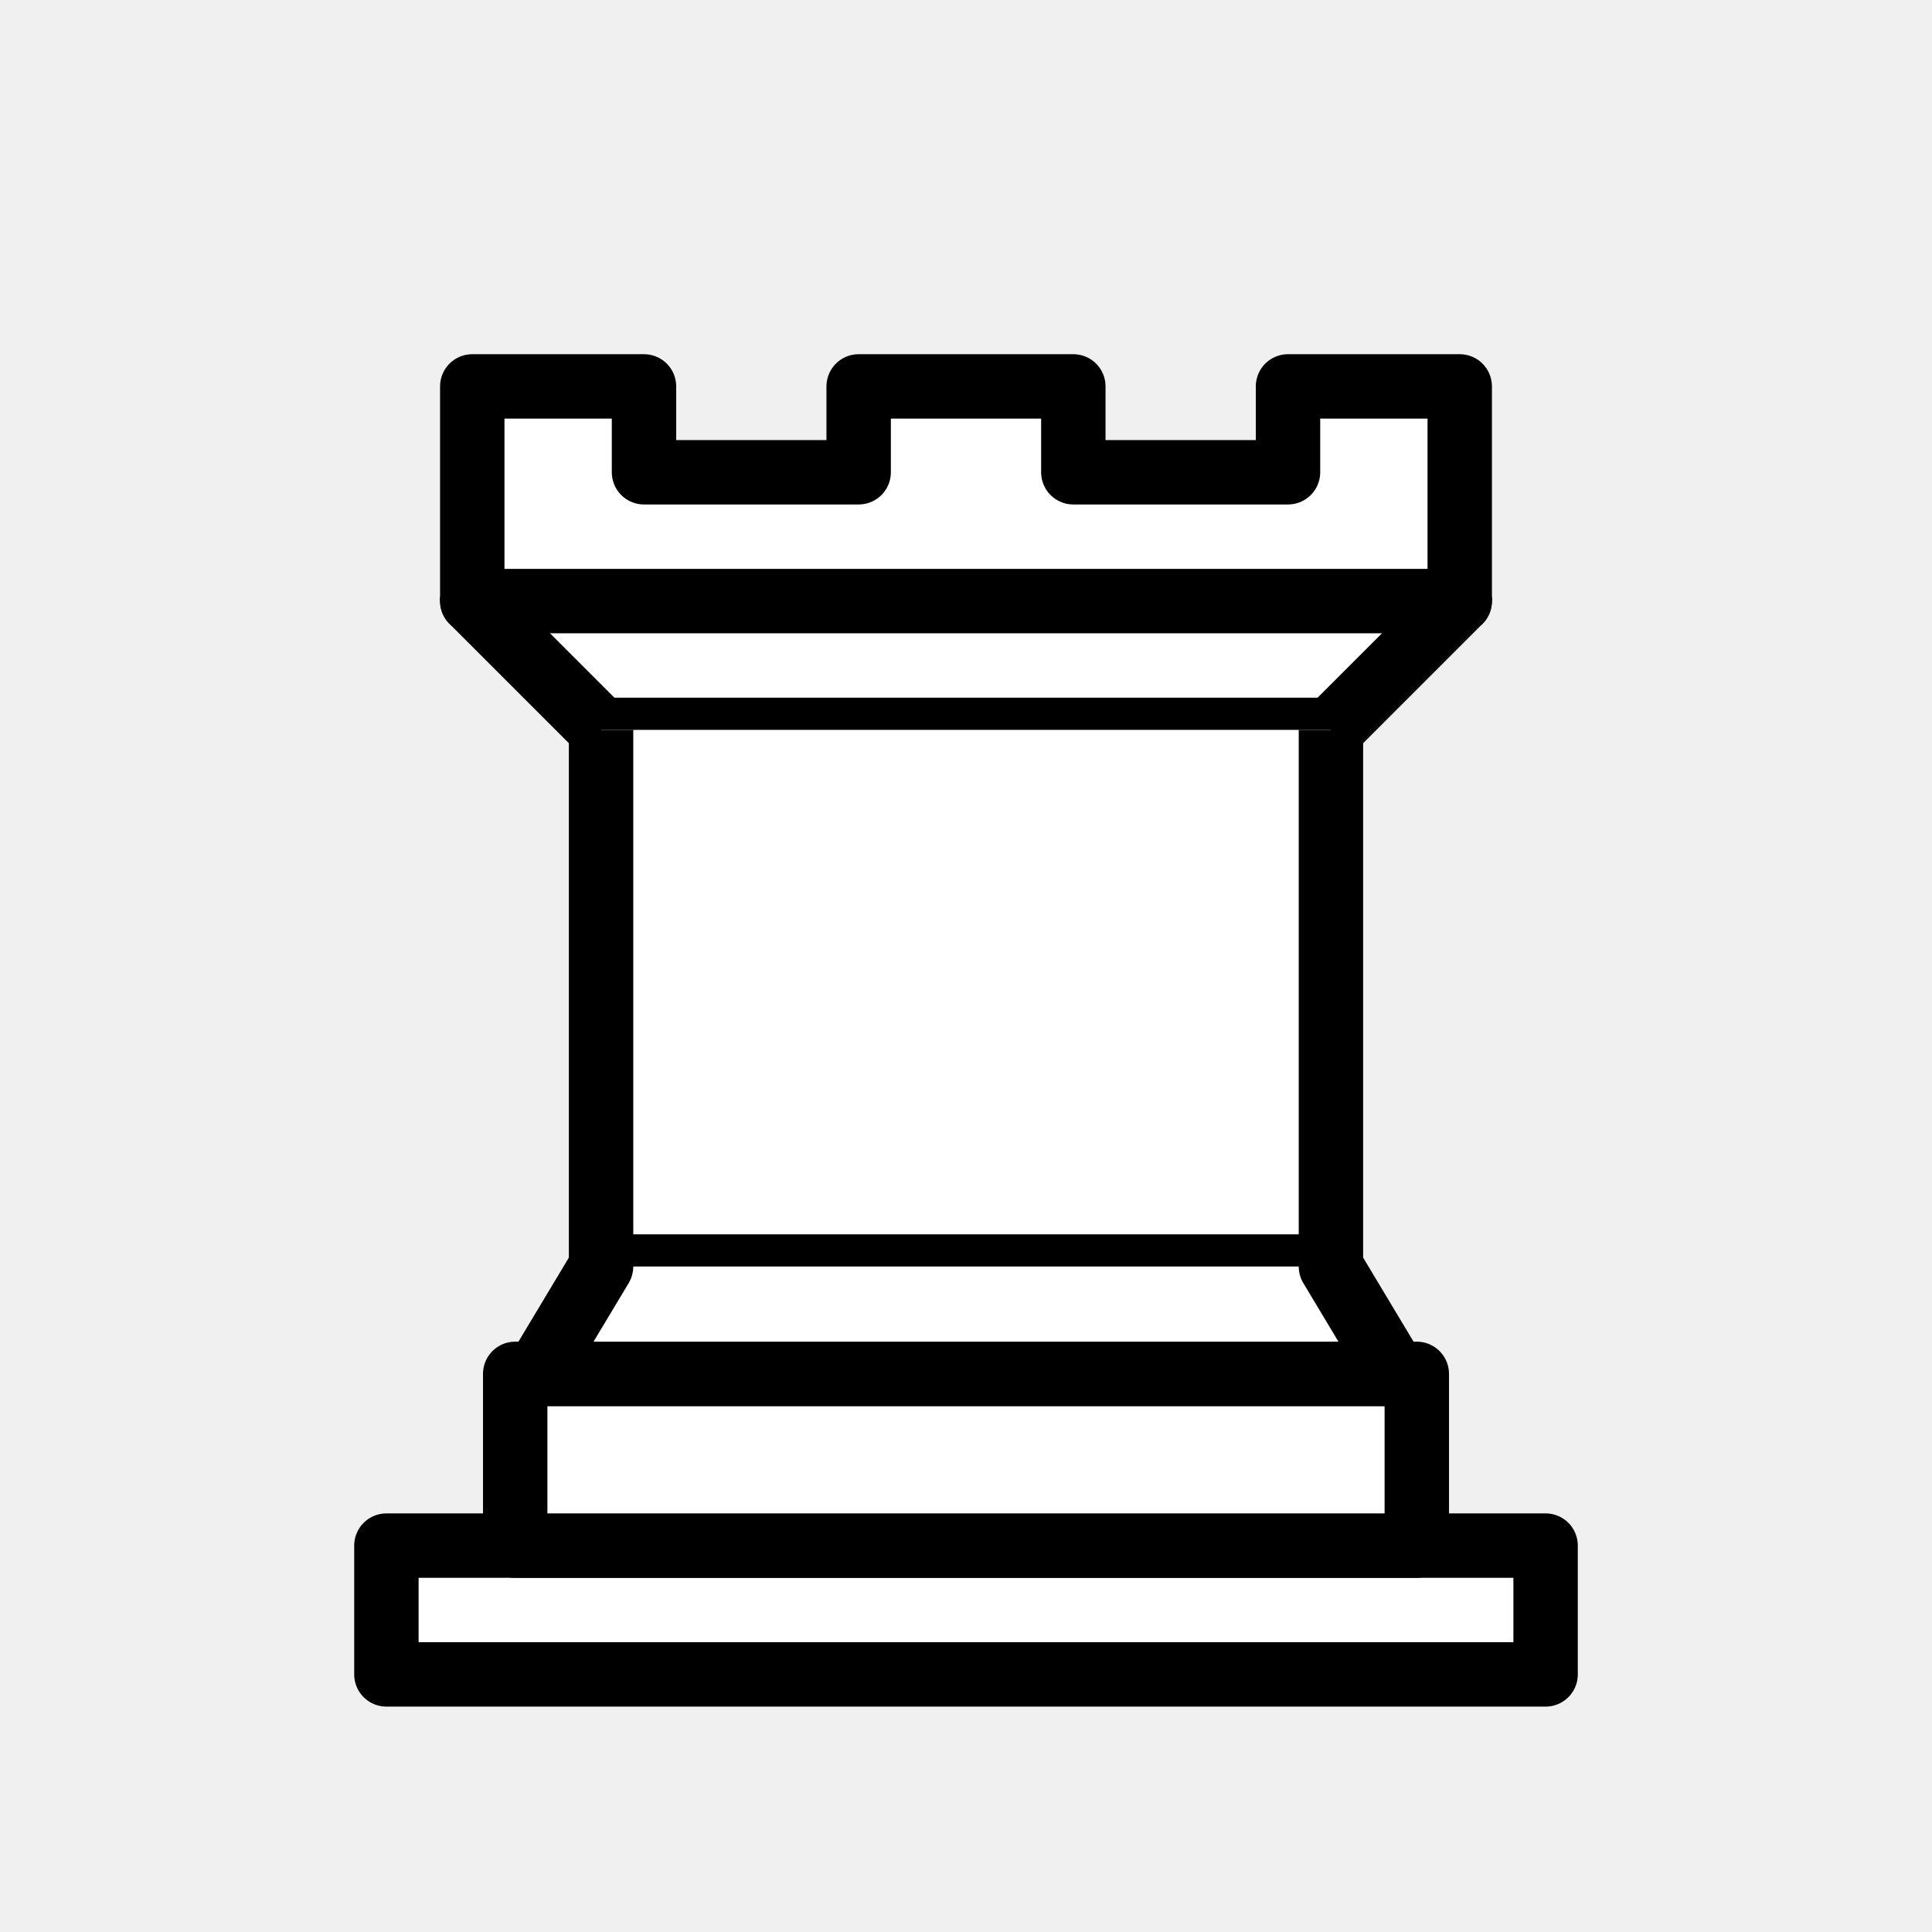
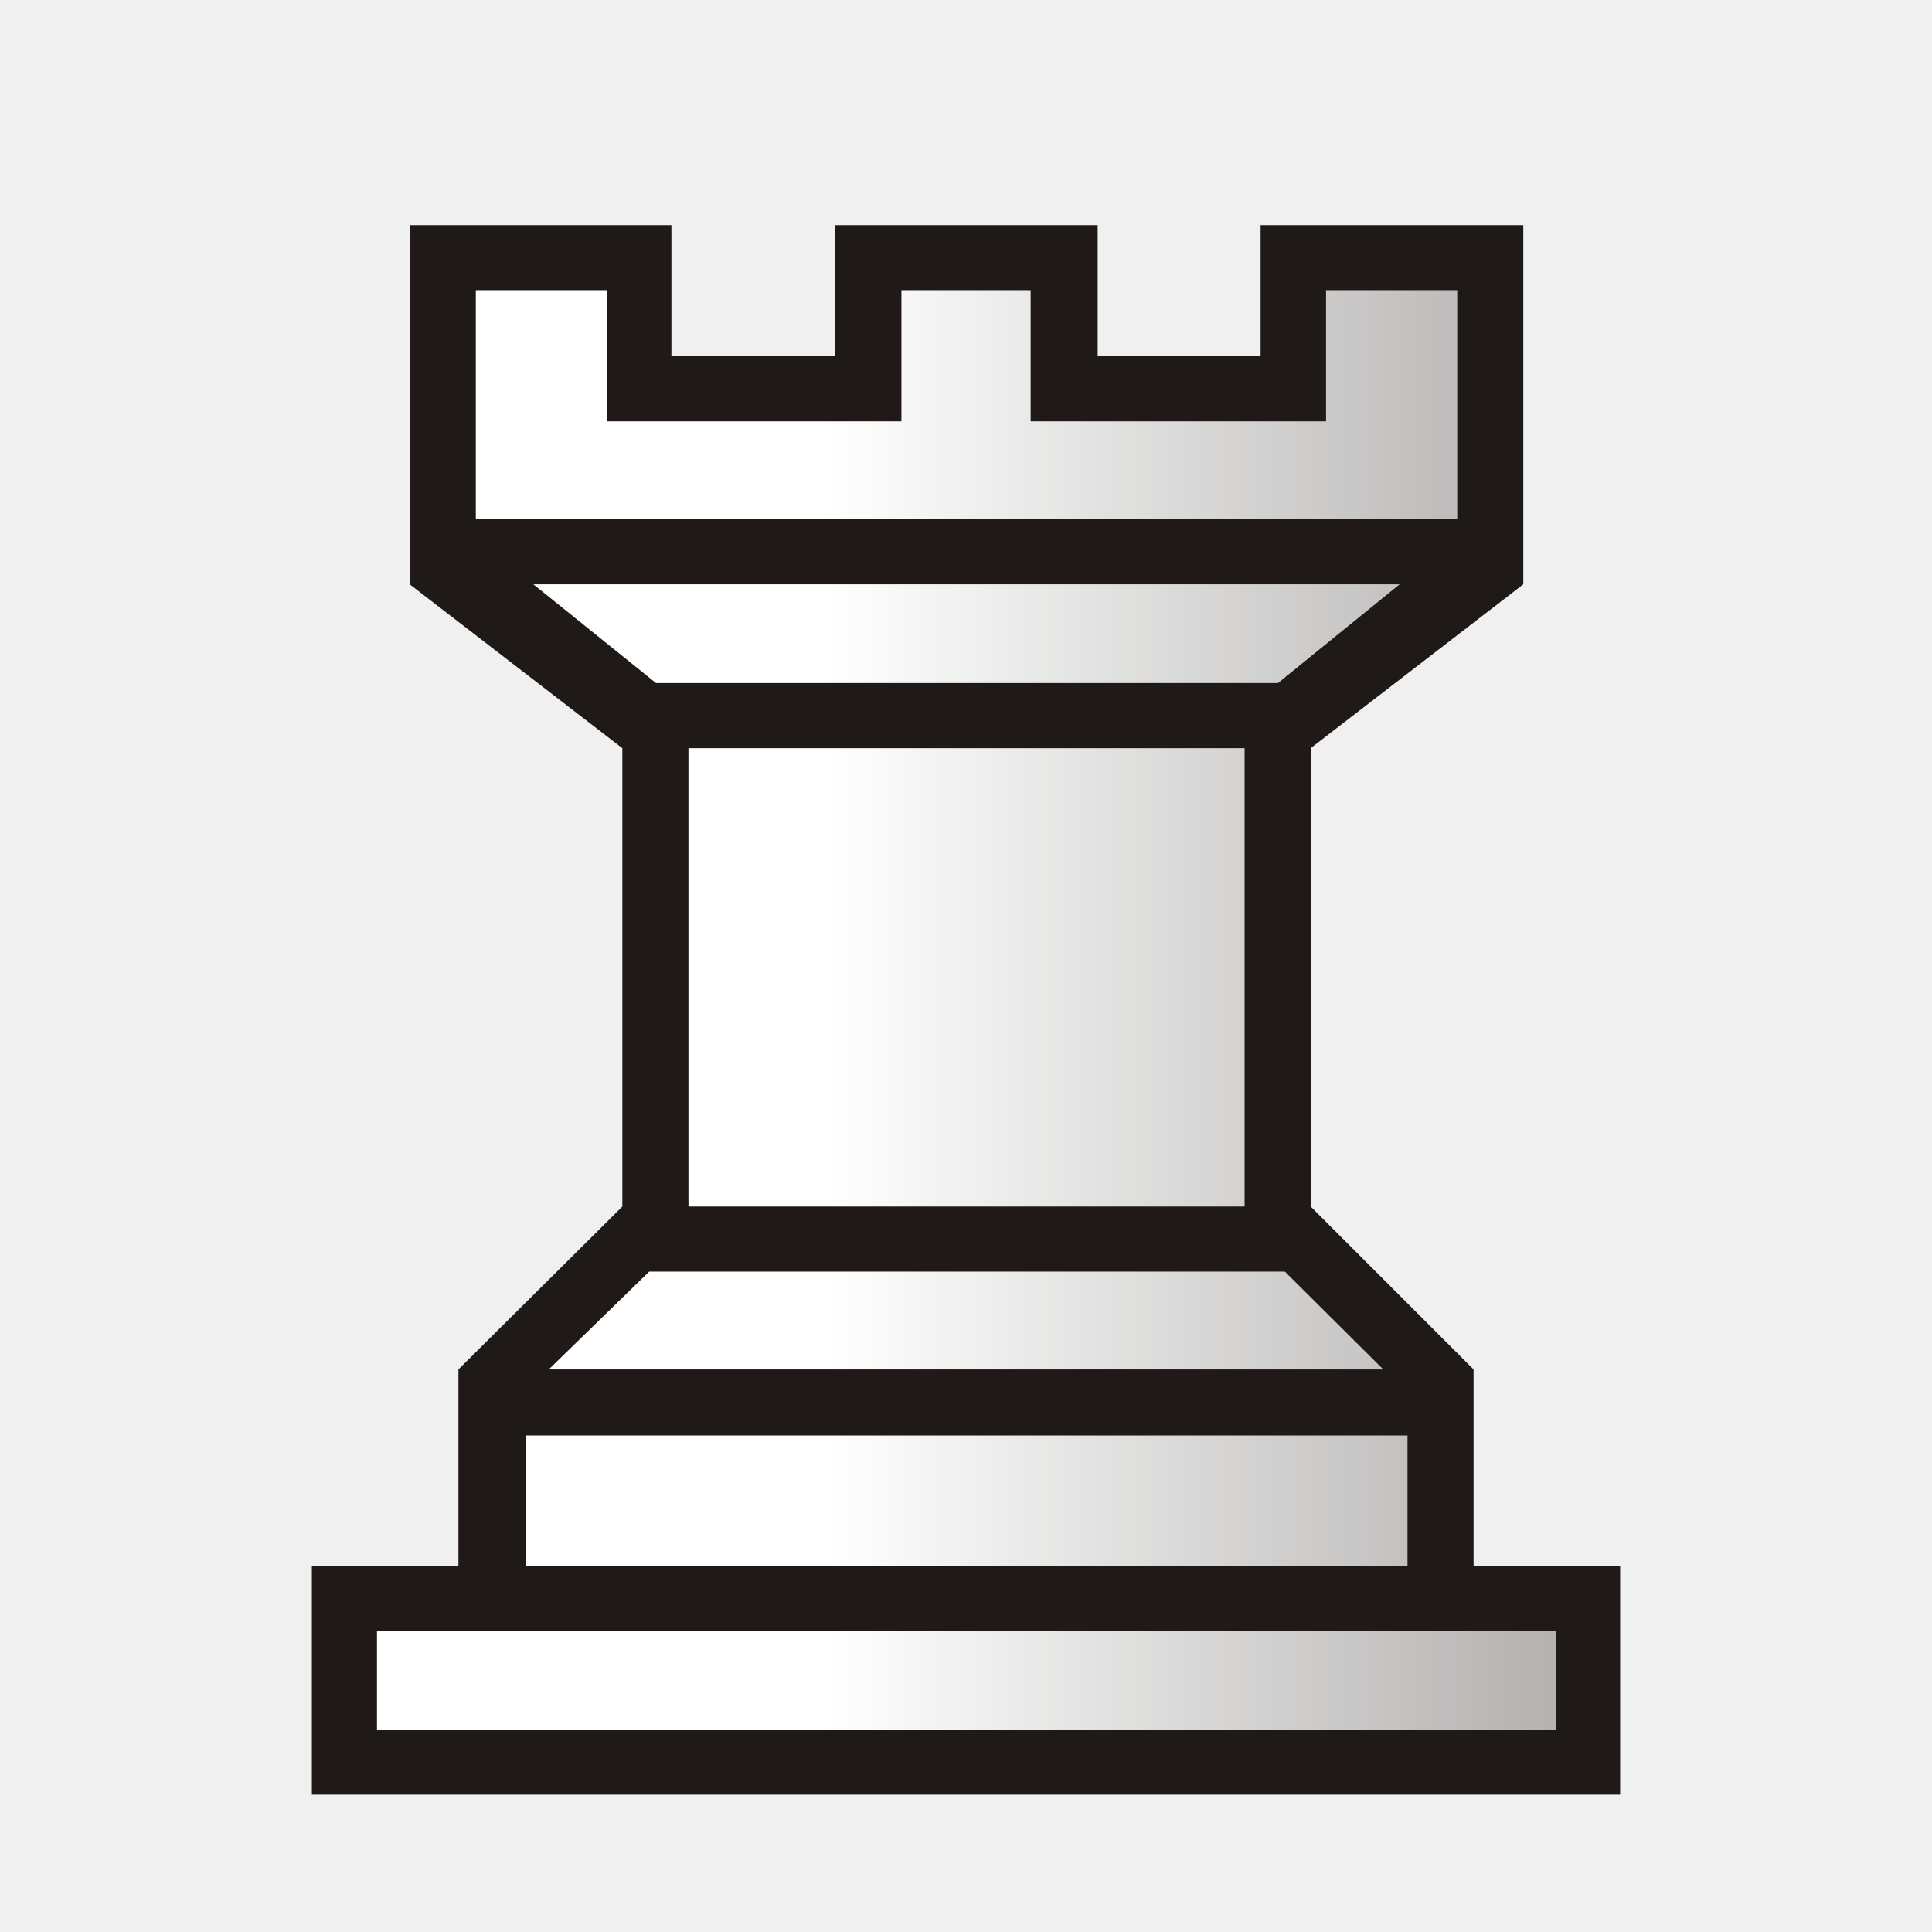
- <svg xmlns="http://www.w3.org/2000/svg" version="1.1" width="45" height="45">
-   <g style="opacity:1; fill:#ffffff; fill-opacity:1; fill-rule:evenodd; stroke:#000000; stroke-width:1.5; stroke-linecap:round;stroke-linejoin:round;stroke-miterlimit:4; stroke-dasharray:none; stroke-opacity:1;">
-     <path d="M 9,39 L 36,39 L 36,36 L 9,36 L 9,39 z " style="stroke-linecap:butt;" />
-     <path d="M 12,36 L 12,32 L 33,32 L 33,36 L 12,36 z " style="stroke-linecap:butt;" />
-     <path d="M 11,14 L 11,9 L 15,9 L 15,11 L 20,11 L 20,9 L 25,9 L 25,11 L 30,11 L 30,9 L 34,9 L 34,14" style="stroke-linecap:butt;" />
-     <path d="M 34,14 L 31,17 L 14,17 L 11,14" />
-     <path d="M 31,17 L 31,29.5 L 14,29.5 L 14,17" style="stroke-linecap:butt; stroke-linejoin:miter;" />
-     <path d="M 31,29.5 L 32.5,32 L 12.5,32 L 14,29.5" />
-     <path d="M 11,14 L 34,14" style="fill:none; stroke:#000000; stroke-linejoin:miter;" />
+ <svg xmlns="http://www.w3.org/2000/svg" xmlns:xlink="http://www.w3.org/1999/xlink" xml:space="preserve" width="50mm" height="50mm" shape-rendering="geometricPrecision" text-rendering="geometricPrecision" image-rendering="optimizeQuality" fill-rule="evenodd" clip-rule="evenodd" viewBox="0 0 50 50" id="svg2">
+   <defs id="defs11">
+     <linearGradient id="linearGradient2165">
+       <stop style="stop-color:#ffffff;stop-opacity:1;" offset="0" id="stop2167" />
+       <stop style="stop-color:#ffffff;stop-opacity:0;" offset="1" id="stop2169" />
+     </linearGradient>
+     <linearGradient xlink:href="#linearGradient2165" id="linearGradient2171" x1="21.376" y1="37.469" x2="77.641" y2="37.469" gradientUnits="userSpaceOnUse" />
+   </defs>
+   <g id="Layer_x0020_1">
+     <polygon fill="#1F1A17" points="28.408,9.22 32.624,9.22 32.624,5.825 39.423,5.825 39.423,15.121 33.92,19.363 33.92,31.225 38.136,35.441 38.136,40.521 41.929,40.521 41.929,46.448 8.071,46.448 8.071,40.521 11.864,40.521 11.864,35.441 16.106,31.225 16.106,19.363 10.602,15.121 10.602,5.825 17.376,5.825 17.376,9.22 21.618,9.22 21.618,5.825 28.408,5.825 " id="polygon6" />
+     <path fill="white" d="M33.073 17.678l3.15 -2.557 -22.42 0 3.175 2.557 16.095 0zm7.197 24.528l-30.514 0 0 2.557 30.514 0 0 -2.557zm-3.844 -5.055l-22.826 0 0 3.37 22.826 0 0 -3.37zm-4.216 -17.788l-14.393 0 0 11.862 14.393 0 0 -11.862zm5.503 -5.927l0 -5.927 -3.395 0 0 3.395 -7.645 0 0 -3.395 -3.344 0 0 3.395 -7.62 0 0 -3.395 -3.395 0 0 5.927 25.4 0zm-1.913 22.005l-2.548 -2.532 -16.451 0 -2.599 2.532 21.598 0z" id="path8" style="fill-opacity:1.0;fill:url(#linearGradient2171)" />
  </g>
</svg>
